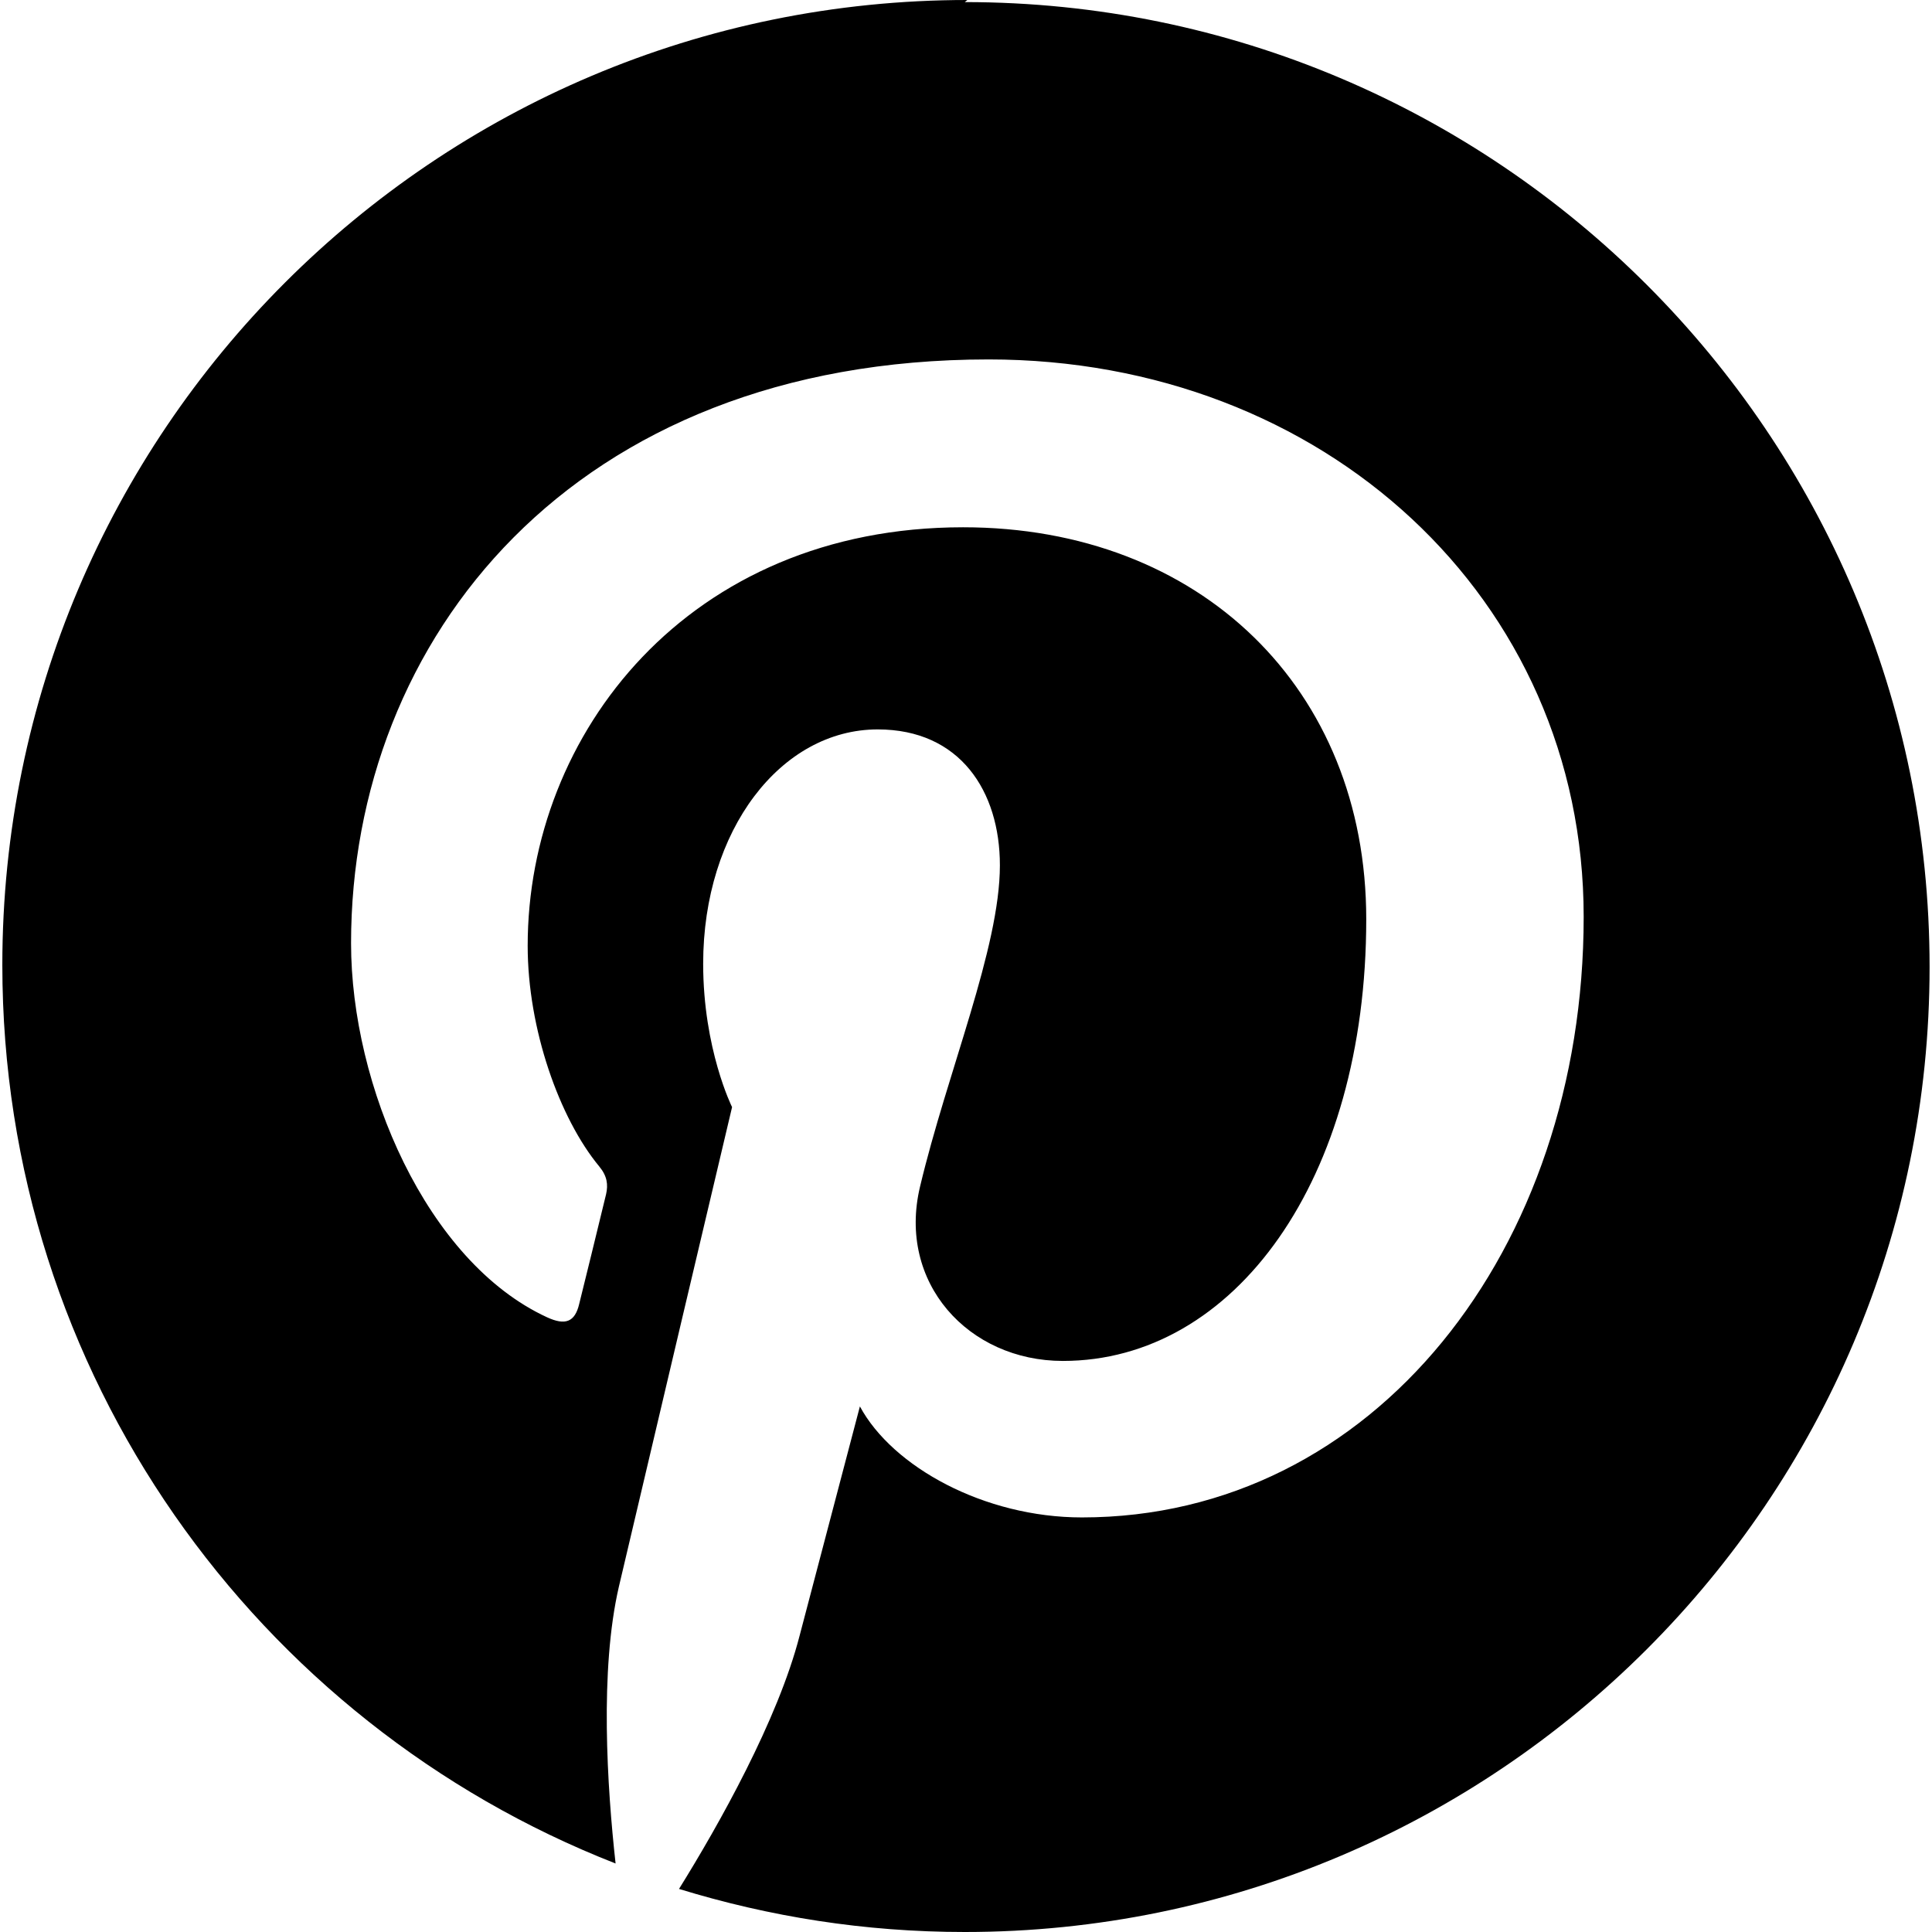
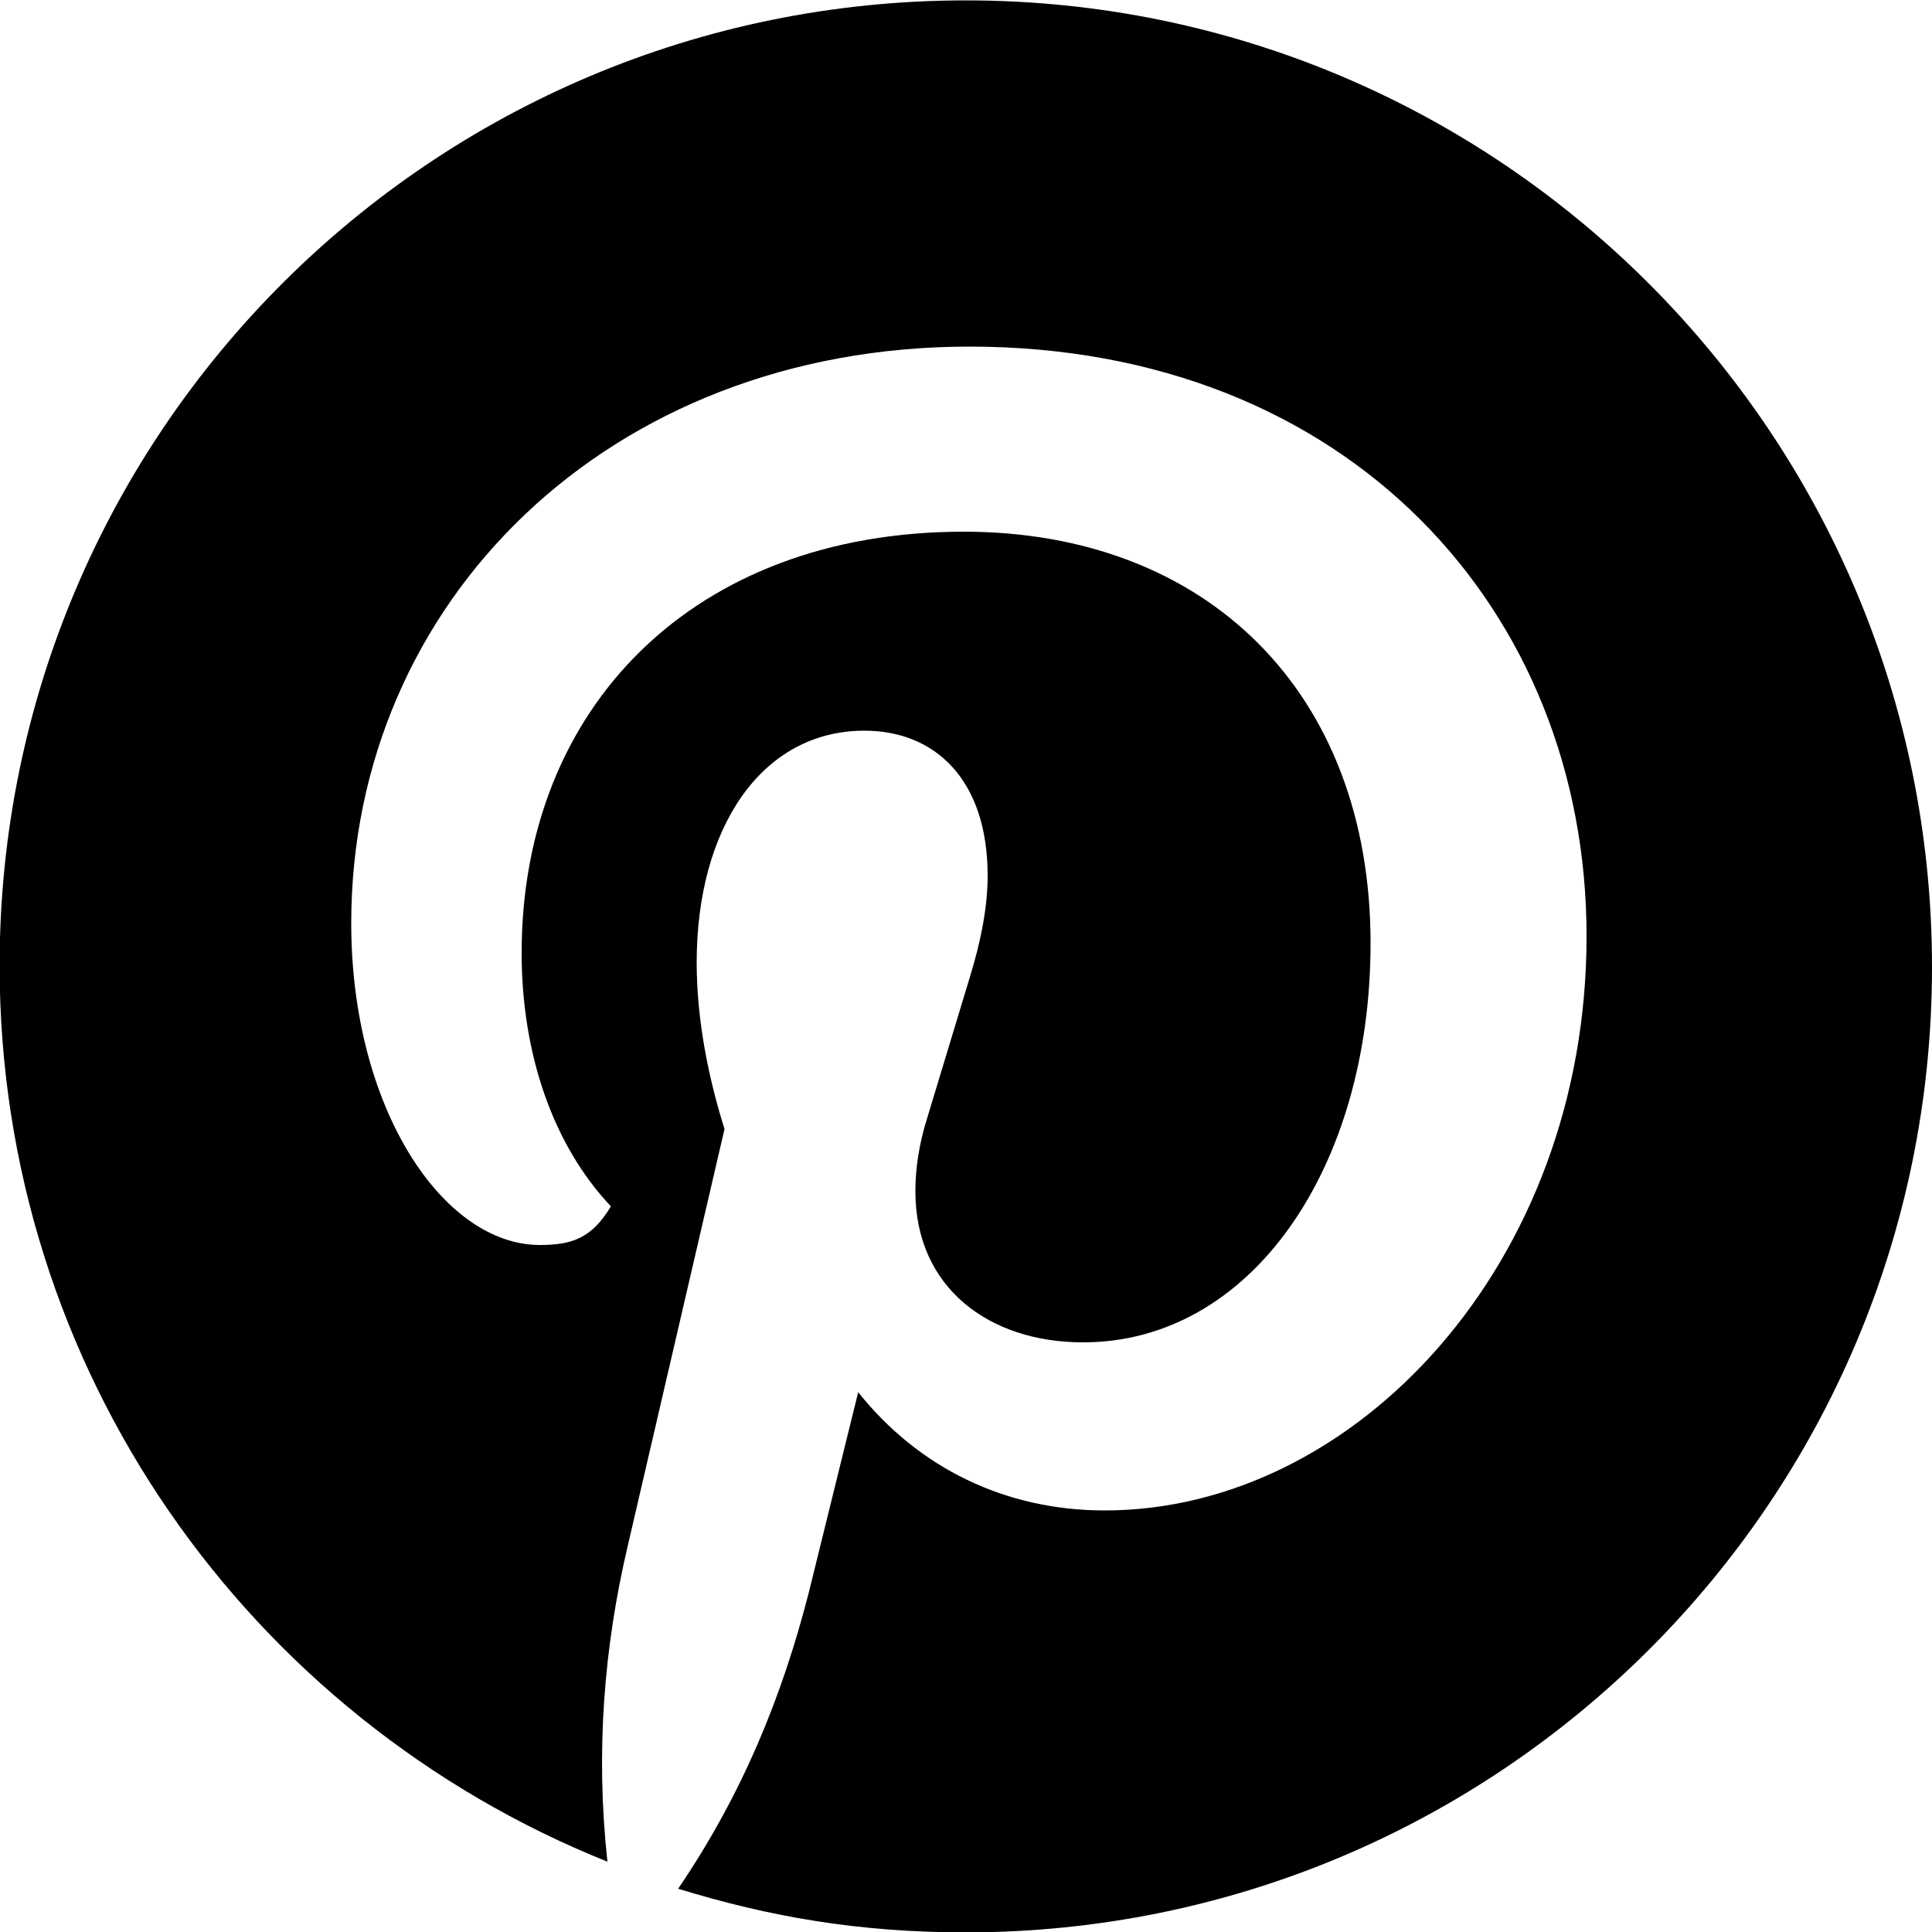
- <svg xmlns="http://www.w3.org/2000/svg" role="img" viewBox="0 0 24 24">
-   <path d="M12.017 0C5.396 0 .029 5.367.029 11.987c0 5.079 3.158 9.417 7.618 11.162-.105-.949-.199-2.403.041-3.439.219-.937 1.406-5.957 1.406-5.957s-.359-.72-.359-1.781c0-1.663.967-2.911 2.168-2.911 1.024 0 1.518.769 1.518 1.688 0 1.029-.653 2.567-.992 3.992-.285 1.193.6 2.165 1.775 2.165 2.128 0 3.768-2.245 3.768-5.487 0-2.861-2.063-4.869-5.008-4.869-3.41 0-5.409 2.562-5.409 5.199 0 1.033.394 2.143.889 2.741.099.12.112.225.085.345-.09.375-.293 1.199-.334 1.363-.053.225-.172.271-.401.165-1.495-.69-2.433-2.878-2.433-4.646 0-3.776 2.748-7.252 7.92-7.252 4.158 0 7.392 2.967 7.392 6.923 0 4.135-2.607 7.462-6.233 7.462-1.214 0-2.354-.629-2.758-1.379l-.749 2.848c-.269 1.045-1.004 2.352-1.498 3.146 1.123.345 2.306.535 3.55.535 6.607 0 11.985-5.365 11.985-11.987C23.97 5.39 18.592.026 11.985.026L12.017 0z" />
+ <svg xmlns="http://www.w3.org/2000/svg" version="1.1" id="Layer_1" x="0px" y="0px" viewBox="0 0 500 500" enable-background="new 0 0 500 500" xml:space="preserve">
+   <g>
+     <path d="M157.2,481.8c-3.1-28.4-0.9-55.6,5.3-81.9l25-107.7c-4.1-13.1-7.2-28.1-7.2-43.1c0-35,16.9-60,43.4-60    c18.4,0,31.9,12.8,31.9,37.5c0,7.8-1.6,16.6-4.7,26.6L240,289.2c-2.2,6.9-3.1,13.4-3.1,19.1c0,25,19.1,39.1,43.4,39.1    c43.4,0,74.4-45,74.4-103.3c0-65-42.5-106.5-105.3-106.5c-70,0-114.4,45.6-114.4,109c0,25.6,7.8,49.4,23.1,65.6    c-5,8.4-10.3,10-18.4,10c-25,0-48.8-35.3-48.8-83.3c0-83.1,66.6-149.2,160-149.2c98.1,0,159.7,68.4,159.7,152.6    c0,84.9-60,148.6-124.7,148.6c-25.6,0-48.1-10.9-63.8-30.6l-12.8,51.9c-6.9,26.9-17.2,52.2-33.8,76.6    c23.4,7.2,46.6,11.3,74.4,11.3c138.1,0,250.1-111.8,250.1-249.8S388.1,0.1,250,0.1S-0.1,111.9-0.1,249.9    C-0.1,354.5,64.4,444.6,157.2,481.8" />
+   </g>
</svg>
